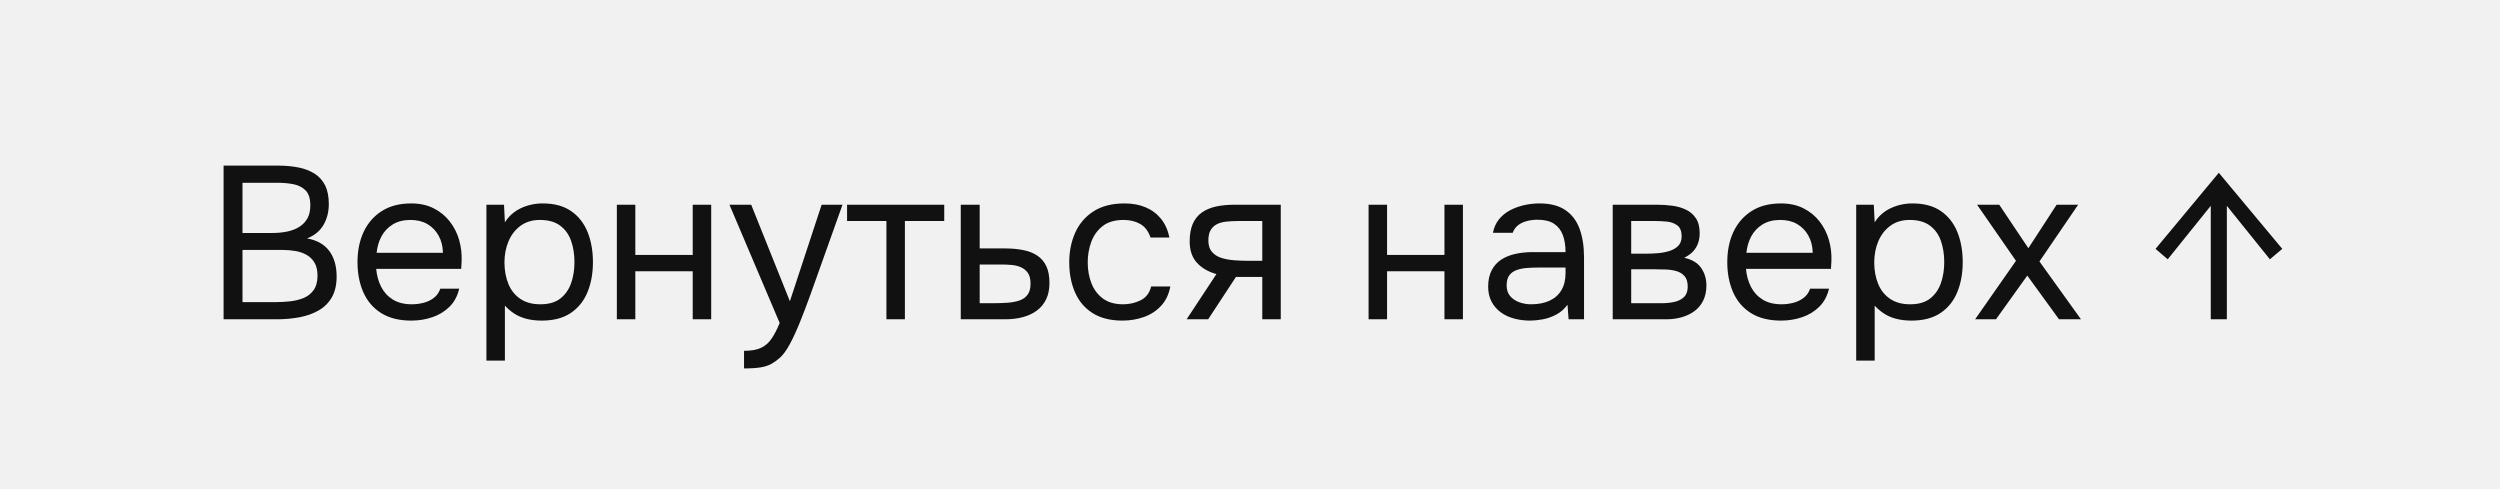
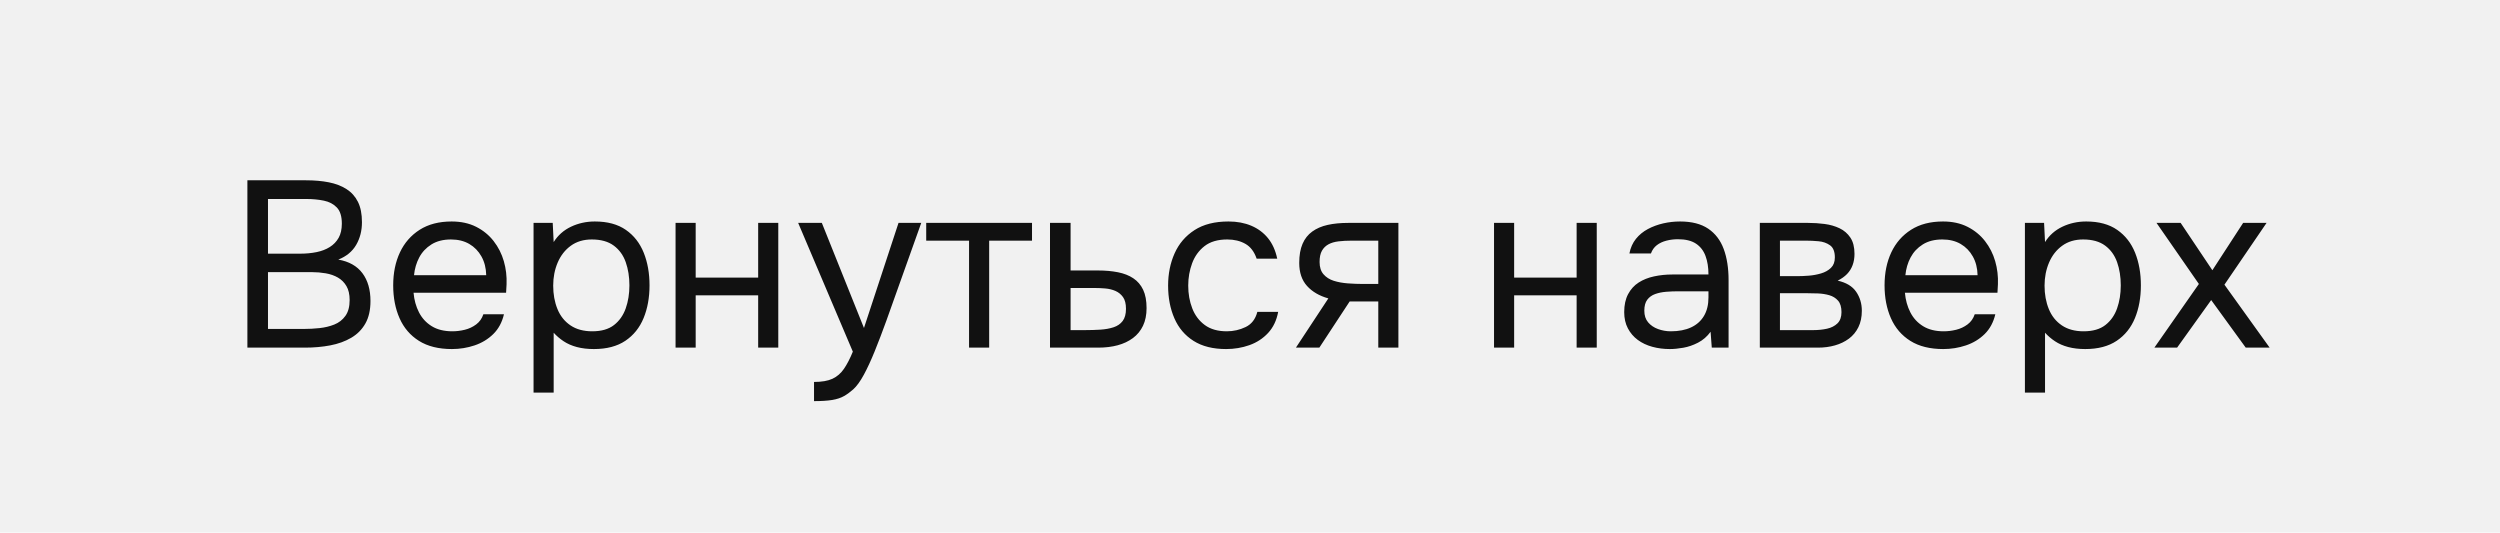
- <svg xmlns="http://www.w3.org/2000/svg" width="184" height="36" viewBox="0 0 184 36" role="img">
-   <rect width="184" height="36" fill="#F1F1F1" />
-   <path fill="#111111" d="M16.456 23.5V12.188H20.424Q21.272 12.188 21.96 12.324Q22.648 12.46 23.152 12.78Q23.656 13.1 23.928 13.644Q24.2 14.188 24.2 15.02Q24.2 15.884 23.808 16.556Q23.416 17.228 22.6 17.548Q23.688 17.74 24.232 18.468Q24.776 19.196 24.776 20.348Q24.776 21.26 24.432 21.868Q24.088 22.476 23.472 22.836Q22.856 23.196 22.056 23.348Q21.256 23.5 20.344 23.5ZM17.848 22.236H20.296Q20.792 22.236 21.328 22.18Q21.864 22.124 22.328 21.94Q22.792 21.756 23.08 21.356Q23.368 20.956 23.368 20.284Q23.368 19.708 23.152 19.34Q22.936 18.972 22.576 18.764Q22.216 18.556 21.752 18.476Q21.288 18.396 20.808 18.396H17.848ZM17.848 17.148H20.024Q20.616 17.148 21.128 17.044Q21.64 16.94 22.024 16.7Q22.408 16.46 22.624 16.076Q22.84 15.692 22.84 15.116Q22.84 14.38 22.504 14.028Q22.168 13.676 21.624 13.564Q21.08 13.452 20.44 13.452H17.848ZM30.28 23.596Q28.936 23.596 28.056 23.044Q27.176 22.492 26.744 21.516Q26.312 20.54 26.312 19.292Q26.312 18.028 26.768 17.06Q27.224 16.092 28.104 15.532Q28.984 14.972 30.264 14.972Q31.208 14.972 31.92 15.332Q32.632 15.692 33.104 16.3Q33.576 16.908 33.792 17.66Q34.008 18.412 33.976 19.212Q33.96 19.356 33.96 19.5Q33.96 19.644 33.944 19.788H27.688Q27.752 20.524 28.056 21.116Q28.36 21.708 28.92 22.052Q29.48 22.396 30.312 22.396Q30.728 22.396 31.152 22.292Q31.576 22.188 31.92 21.932Q32.264 21.676 32.408 21.244H33.8Q33.608 22.06 33.08 22.58Q32.552 23.1 31.816 23.348Q31.08 23.596 30.28 23.596ZM32.6 18.604Q32.584 17.884 32.28 17.34Q31.976 16.796 31.456 16.492Q30.936 16.188 30.216 16.188Q29.432 16.188 28.896 16.524Q28.36 16.86 28.072 17.404Q27.784 17.948 27.72 18.604ZM35.8 26.54V15.068H37.096L37.16 16.364Q37.592 15.676 38.336 15.324Q39.08 14.972 39.944 14.972Q41.224 14.972 42.04 15.54Q42.856 16.108 43.248 17.084Q43.64 18.06 43.64 19.292Q43.64 20.524 43.24 21.5Q42.84 22.476 42.008 23.036Q41.176 23.596 39.88 23.596Q39.24 23.596 38.728 23.46Q38.216 23.324 37.832 23.068Q37.448 22.812 37.16 22.492V26.54ZM39.768 22.396Q40.696 22.396 41.24 21.972Q41.784 21.548 42.032 20.844Q42.28 20.14 42.28 19.292Q42.28 18.428 42.032 17.724Q41.784 17.02 41.224 16.604Q40.664 16.188 39.736 16.188Q38.904 16.188 38.32 16.612Q37.736 17.036 37.432 17.748Q37.128 18.46 37.128 19.308Q37.128 20.188 37.416 20.892Q37.704 21.596 38.296 21.996Q38.888 22.396 39.768 22.396ZM45.4 23.5V15.068H46.76V18.764H50.984V15.068H52.344V23.5H50.984V19.964H46.76V23.5ZM54.76 25.82Q55.544 25.82 56.008 25.604Q56.472 25.388 56.784 24.932Q57.096 24.476 57.384 23.772L53.688 15.068H55.288L58.136 22.172L60.472 15.068H62.008L59.64 21.708Q59.24 22.812 58.864 23.74Q58.488 24.668 58.128 25.332Q57.768 25.996 57.416 26.316Q57.112 26.588 56.792 26.772Q56.472 26.956 56 27.036Q55.528 27.116 54.76 27.116ZM65.24 23.5V16.268H62.344V15.068H69.496V16.268H66.6V23.5ZM70.712 23.5V15.068H72.104V18.284H73.96Q74.696 18.284 75.304 18.404Q75.912 18.524 76.344 18.812Q76.776 19.1 77.008 19.588Q77.24 20.076 77.24 20.828Q77.24 21.516 77 22.02Q76.76 22.524 76.32 22.852Q75.88 23.18 75.288 23.34Q74.696 23.5 73.976 23.5ZM72.104 22.316H73.08Q73.624 22.316 74.12 22.284Q74.616 22.252 75.008 22.124Q75.4 21.996 75.624 21.7Q75.848 21.404 75.848 20.876Q75.848 20.364 75.648 20.084Q75.448 19.804 75.136 19.668Q74.824 19.532 74.448 19.5Q74.072 19.468 73.704 19.468H72.104ZM82.616 23.596Q81.288 23.596 80.416 23.044Q79.544 22.492 79.12 21.516Q78.696 20.54 78.696 19.308Q78.696 18.108 79.136 17.124Q79.576 16.14 80.48 15.556Q81.384 14.972 82.776 14.972Q83.64 14.972 84.32 15.26Q85 15.548 85.448 16.1Q85.896 16.652 86.072 17.484H84.68Q84.44 16.78 83.92 16.484Q83.4 16.188 82.696 16.188Q81.736 16.188 81.16 16.636Q80.584 17.084 80.32 17.796Q80.056 18.508 80.056 19.308Q80.056 20.14 80.328 20.844Q80.6 21.548 81.176 21.972Q81.752 22.396 82.664 22.396Q83.336 22.396 83.936 22.108Q84.536 21.82 84.728 21.084H86.136Q85.976 21.948 85.456 22.508Q84.936 23.068 84.192 23.332Q83.448 23.596 82.616 23.596ZM87.336 23.5 89.528 20.172Q88.616 19.916 88.088 19.332Q87.56 18.748 87.56 17.772Q87.56 17.004 87.784 16.484Q88.008 15.964 88.44 15.652Q88.872 15.34 89.48 15.204Q90.088 15.068 90.872 15.068H94.264V23.5H92.904V20.38H90.968L88.92 23.5ZM92.904 19.196V16.268H91.096Q90.616 16.268 90.216 16.316Q89.816 16.364 89.536 16.516Q89.256 16.668 89.096 16.948Q88.936 17.228 88.936 17.708Q88.936 18.236 89.2 18.54Q89.464 18.844 89.888 18.98Q90.312 19.116 90.84 19.156Q91.368 19.196 91.896 19.196ZM100.728 23.5V15.068H102.088V18.764H106.312V15.068H107.672V23.5H106.312V19.964H102.088V23.5ZM112.616 23.596Q111.992 23.596 111.432 23.444Q110.872 23.292 110.448 22.98Q110.024 22.668 109.776 22.196Q109.528 21.724 109.528 21.1Q109.528 20.38 109.792 19.884Q110.056 19.388 110.504 19.1Q110.952 18.812 111.544 18.684Q112.136 18.556 112.776 18.556H115.224Q115.224 17.836 115.024 17.3Q114.824 16.764 114.376 16.468Q113.928 16.172 113.16 16.172Q112.76 16.172 112.384 16.268Q112.008 16.364 111.736 16.572Q111.464 16.78 111.336 17.132H109.88Q109.992 16.556 110.32 16.148Q110.648 15.74 111.128 15.484Q111.608 15.228 112.168 15.1Q112.728 14.972 113.304 14.972Q114.488 14.972 115.208 15.46Q115.928 15.948 116.256 16.836Q116.584 17.724 116.584 18.94V23.5H115.448L115.368 22.428Q115.016 22.908 114.52 23.164Q114.024 23.42 113.52 23.508Q113.016 23.596 112.616 23.596ZM112.68 22.396Q113.48 22.396 114.048 22.132Q114.616 21.868 114.92 21.356Q115.224 20.844 115.224 20.108V19.692H113.176Q112.776 19.692 112.368 19.724Q111.96 19.756 111.624 19.876Q111.288 19.996 111.088 20.26Q110.888 20.524 110.888 21.004Q110.888 21.484 111.144 21.788Q111.4 22.092 111.816 22.244Q112.232 22.396 112.68 22.396ZM118.696 23.5V15.068H121.96Q122.52 15.068 123.072 15.14Q123.624 15.212 124.08 15.428Q124.536 15.644 124.816 16.06Q125.096 16.476 125.096 17.164Q125.096 17.58 124.968 17.924Q124.84 18.268 124.592 18.524Q124.344 18.78 123.96 18.972Q124.824 19.164 125.208 19.724Q125.592 20.284 125.592 21.004Q125.592 21.644 125.36 22.116Q125.128 22.588 124.72 22.892Q124.312 23.196 123.776 23.348Q123.24 23.5 122.632 23.5ZM120.056 22.316H122.312Q122.808 22.316 123.24 22.22Q123.672 22.124 123.944 21.86Q124.216 21.596 124.216 21.1Q124.216 20.588 123.984 20.324Q123.752 20.06 123.392 19.956Q123.032 19.852 122.616 19.836Q122.2 19.82 121.832 19.82H120.056ZM120.056 18.668H121.256Q121.576 18.668 122 18.636Q122.424 18.604 122.832 18.484Q123.24 18.364 123.504 18.108Q123.768 17.852 123.768 17.404Q123.768 16.812 123.44 16.58Q123.112 16.348 122.664 16.308Q122.216 16.268 121.832 16.268H120.056ZM131.096 23.596Q129.752 23.596 128.872 23.044Q127.992 22.492 127.56 21.516Q127.128 20.54 127.128 19.292Q127.128 18.028 127.584 17.06Q128.04 16.092 128.92 15.532Q129.8 14.972 131.08 14.972Q132.024 14.972 132.736 15.332Q133.448 15.692 133.92 16.3Q134.392 16.908 134.608 17.66Q134.824 18.412 134.792 19.212Q134.776 19.356 134.776 19.5Q134.776 19.644 134.76 19.788H128.504Q128.568 20.524 128.872 21.116Q129.176 21.708 129.736 22.052Q130.296 22.396 131.128 22.396Q131.544 22.396 131.968 22.292Q132.392 22.188 132.736 21.932Q133.08 21.676 133.224 21.244H134.616Q134.424 22.06 133.896 22.58Q133.368 23.1 132.632 23.348Q131.896 23.596 131.096 23.596ZM133.416 18.604Q133.4 17.884 133.096 17.34Q132.792 16.796 132.272 16.492Q131.752 16.188 131.032 16.188Q130.248 16.188 129.712 16.524Q129.176 16.86 128.888 17.404Q128.6 17.948 128.536 18.604ZM136.616 26.54V15.068H137.912L137.976 16.364Q138.408 15.676 139.152 15.324Q139.896 14.972 140.76 14.972Q142.04 14.972 142.856 15.54Q143.672 16.108 144.064 17.084Q144.456 18.06 144.456 19.292Q144.456 20.524 144.056 21.5Q143.656 22.476 142.824 23.036Q141.992 23.596 140.696 23.596Q140.056 23.596 139.544 23.46Q139.032 23.324 138.648 23.068Q138.264 22.812 137.976 22.492V26.54ZM140.584 22.396Q141.512 22.396 142.056 21.972Q142.6 21.548 142.848 20.844Q143.096 20.14 143.096 19.292Q143.096 18.428 142.848 17.724Q142.6 17.02 142.04 16.604Q141.48 16.188 140.552 16.188Q139.72 16.188 139.136 16.612Q138.552 17.036 138.248 17.748Q137.944 18.46 137.944 19.308Q137.944 20.188 138.232 20.892Q138.52 21.596 139.112 21.996Q139.704 22.396 140.584 22.396ZM145.368 23.5 148.376 19.196 145.512 15.068H147.144L149.288 18.268L151.368 15.068H152.952L150.104 19.244L153.16 23.5H151.544L149.208 20.284L146.904 23.5ZM162.712 23.5V15.148L159.544 19.084L158.648 18.316L163.304 12.716L167.976 18.316L167.064 19.084L163.896 15.148V23.5Z" />
+ <svg xmlns="http://www.w3.org/2000/svg" width="169" height="36" viewBox="0 0 169 36" role="img">
+   <rect width="169" height="36" fill="#F1F1F1" />
+   <path fill="#111111" d="M16.724 23.5V12.188H20.692Q21.54 12.188 22.228 12.324Q22.916 12.46 23.42 12.78Q23.924 13.1 24.196 13.644Q24.468 14.188 24.468 15.02Q24.468 15.884 24.076 16.556Q23.684 17.228 22.868 17.548Q23.956 17.74 24.5 18.468Q25.044 19.196 25.044 20.348Q25.044 21.26 24.7 21.868Q24.356 22.476 23.74 22.836Q23.124 23.196 22.324 23.348Q21.524 23.5 20.612 23.5ZM18.116 22.236H20.564Q21.06 22.236 21.596 22.18Q22.132 22.124 22.596 21.94Q23.06 21.756 23.348 21.356Q23.636 20.956 23.636 20.284Q23.636 19.708 23.42 19.34Q23.204 18.972 22.844 18.764Q22.484 18.556 22.02 18.476Q21.556 18.396 21.076 18.396H18.116ZM18.116 17.148H20.292Q20.884 17.148 21.396 17.044Q21.908 16.94 22.292 16.7Q22.676 16.46 22.892 16.076Q23.108 15.692 23.108 15.116Q23.108 14.38 22.772 14.028Q22.436 13.676 21.892 13.564Q21.348 13.452 20.708 13.452H18.116ZM30.548 23.596Q29.204 23.596 28.324 23.044Q27.444 22.492 27.012 21.516Q26.58 20.54 26.58 19.292Q26.58 18.028 27.036 17.06Q27.492 16.092 28.372 15.532Q29.252 14.972 30.532 14.972Q31.476 14.972 32.188 15.332Q32.9 15.692 33.372 16.3Q33.844 16.908 34.06 17.66Q34.276 18.412 34.244 19.212Q34.228 19.356 34.228 19.5Q34.228 19.644 34.212 19.788H27.956Q28.02 20.524 28.324 21.116Q28.628 21.708 29.188 22.052Q29.748 22.396 30.58 22.396Q30.996 22.396 31.42 22.292Q31.844 22.188 32.188 21.932Q32.532 21.676 32.676 21.244H34.068Q33.876 22.06 33.348 22.58Q32.82 23.1 32.084 23.348Q31.348 23.596 30.548 23.596ZM32.868 18.604Q32.852 17.884 32.548 17.34Q32.244 16.796 31.724 16.492Q31.204 16.188 30.484 16.188Q29.7 16.188 29.164 16.524Q28.628 16.86 28.34 17.404Q28.052 17.948 27.988 18.604ZM36.068 26.54V15.068H37.364L37.428 16.364Q37.86 15.676 38.604 15.324Q39.348 14.972 40.212 14.972Q41.492 14.972 42.308 15.54Q43.124 16.108 43.516 17.084Q43.908 18.06 43.908 19.292Q43.908 20.524 43.508 21.5Q43.108 22.476 42.276 23.036Q41.444 23.596 40.148 23.596Q39.508 23.596 38.996 23.46Q38.484 23.324 38.1 23.068Q37.716 22.812 37.428 22.492V26.54ZM40.036 22.396Q40.964 22.396 41.508 21.972Q42.052 21.548 42.3 20.844Q42.548 20.14 42.548 19.292Q42.548 18.428 42.3 17.724Q42.052 17.02 41.492 16.604Q40.932 16.188 40.004 16.188Q39.172 16.188 38.588 16.612Q38.004 17.036 37.7 17.748Q37.396 18.46 37.396 19.308Q37.396 20.188 37.684 20.892Q37.972 21.596 38.564 21.996Q39.156 22.396 40.036 22.396ZM45.668 23.5V15.068H47.028V18.764H51.252V15.068H52.612V23.5H51.252V19.964H47.028V23.5ZM55.028 25.82Q55.812 25.82 56.276 25.604Q56.74 25.388 57.052 24.932Q57.364 24.476 57.652 23.772L53.956 15.068H55.556L58.404 22.172L60.74 15.068H62.276L59.908 21.708Q59.508 22.812 59.132 23.74Q58.756 24.668 58.396 25.332Q58.036 25.996 57.684 26.316Q57.38 26.588 57.06 26.772Q56.74 26.956 56.268 27.036Q55.796 27.116 55.028 27.116ZM65.508 23.5V16.268H62.612V15.068H69.764V16.268H66.868V23.5ZM70.98 23.5V15.068H72.372V18.284H74.228Q74.964 18.284 75.572 18.404Q76.18 18.524 76.612 18.812Q77.044 19.1 77.276 19.588Q77.508 20.076 77.508 20.828Q77.508 21.516 77.268 22.02Q77.028 22.524 76.588 22.852Q76.148 23.18 75.556 23.34Q74.964 23.5 74.244 23.5ZM72.372 22.316H73.348Q73.892 22.316 74.388 22.284Q74.884 22.252 75.276 22.124Q75.668 21.996 75.892 21.7Q76.116 21.404 76.116 20.876Q76.116 20.364 75.916 20.084Q75.716 19.804 75.404 19.668Q75.092 19.532 74.716 19.5Q74.34 19.468 73.972 19.468H72.372ZM82.884 23.596Q81.556 23.596 80.684 23.044Q79.812 22.492 79.388 21.516Q78.964 20.54 78.964 19.308Q78.964 18.108 79.404 17.124Q79.844 16.14 80.748 15.556Q81.652 14.972 83.044 14.972Q83.908 14.972 84.588 15.26Q85.268 15.548 85.716 16.1Q86.164 16.652 86.34 17.484H84.948Q84.708 16.78 84.188 16.484Q83.668 16.188 82.964 16.188Q82.004 16.188 81.428 16.636Q80.852 17.084 80.588 17.796Q80.324 18.508 80.324 19.308Q80.324 20.14 80.596 20.844Q80.868 21.548 81.444 21.972Q82.02 22.396 82.932 22.396Q83.604 22.396 84.204 22.108Q84.804 21.82 84.996 21.084H86.404Q86.244 21.948 85.724 22.508Q85.204 23.068 84.46 23.332Q83.716 23.596 82.884 23.596ZM87.604 23.5 89.796 20.172Q88.884 19.916 88.356 19.332Q87.828 18.748 87.828 17.772Q87.828 17.004 88.052 16.484Q88.276 15.964 88.708 15.652Q89.14 15.34 89.748 15.204Q90.356 15.068 91.14 15.068H94.532V23.5H93.172V20.38H91.236L89.188 23.5ZM93.172 19.196V16.268H91.364Q90.884 16.268 90.484 16.316Q90.084 16.364 89.804 16.516Q89.524 16.668 89.364 16.948Q89.204 17.228 89.204 17.708Q89.204 18.236 89.468 18.54Q89.732 18.844 90.156 18.98Q90.58 19.116 91.108 19.156Q91.636 19.196 92.164 19.196ZM100.996 23.5V15.068H102.356V18.764H106.58V15.068H107.94V23.5H106.58V19.964H102.356V23.5ZM112.884 23.596Q112.26 23.596 111.7 23.444Q111.14 23.292 110.716 22.98Q110.292 22.668 110.044 22.196Q109.796 21.724 109.796 21.1Q109.796 20.38 110.06 19.884Q110.324 19.388 110.772 19.1Q111.22 18.812 111.812 18.684Q112.404 18.556 113.044 18.556H115.492Q115.492 17.836 115.292 17.3Q115.092 16.764 114.644 16.468Q114.196 16.172 113.428 16.172Q113.028 16.172 112.652 16.268Q112.276 16.364 112.004 16.572Q111.732 16.78 111.604 17.132H110.148Q110.26 16.556 110.588 16.148Q110.916 15.74 111.396 15.484Q111.876 15.228 112.436 15.1Q112.996 14.972 113.572 14.972Q114.756 14.972 115.476 15.46Q116.196 15.948 116.524 16.836Q116.852 17.724 116.852 18.94V23.5H115.716L115.636 22.428Q115.284 22.908 114.788 23.164Q114.292 23.42 113.788 23.508Q113.284 23.596 112.884 23.596ZM112.948 22.396Q113.748 22.396 114.316 22.132Q114.884 21.868 115.188 21.356Q115.492 20.844 115.492 20.108V19.692H113.444Q113.044 19.692 112.636 19.724Q112.228 19.756 111.892 19.876Q111.556 19.996 111.356 20.26Q111.156 20.524 111.156 21.004Q111.156 21.484 111.412 21.788Q111.668 22.092 112.084 22.244Q112.5 22.396 112.948 22.396ZM118.964 23.5V15.068H122.228Q122.788 15.068 123.34 15.14Q123.892 15.212 124.348 15.428Q124.804 15.644 125.084 16.06Q125.364 16.476 125.364 17.164Q125.364 17.58 125.236 17.924Q125.108 18.268 124.86 18.524Q124.612 18.78 124.228 18.972Q125.092 19.164 125.476 19.724Q125.86 20.284 125.86 21.004Q125.86 21.644 125.628 22.116Q125.396 22.588 124.988 22.892Q124.58 23.196 124.044 23.348Q123.508 23.5 122.9 23.5ZM120.324 22.316H122.58Q123.076 22.316 123.508 22.22Q123.94 22.124 124.212 21.86Q124.484 21.596 124.484 21.1Q124.484 20.588 124.252 20.324Q124.02 20.06 123.66 19.956Q123.3 19.852 122.884 19.836Q122.468 19.82 122.1 19.82H120.324ZM120.324 18.668H121.524Q121.844 18.668 122.268 18.636Q122.692 18.604 123.1 18.484Q123.508 18.364 123.772 18.108Q124.036 17.852 124.036 17.404Q124.036 16.812 123.708 16.58Q123.38 16.348 122.932 16.308Q122.484 16.268 122.1 16.268H120.324ZM131.364 23.596Q130.02 23.596 129.14 23.044Q128.26 22.492 127.828 21.516Q127.396 20.54 127.396 19.292Q127.396 18.028 127.852 17.06Q128.308 16.092 129.188 15.532Q130.068 14.972 131.348 14.972Q132.292 14.972 133.004 15.332Q133.716 15.692 134.188 16.3Q134.66 16.908 134.876 17.66Q135.092 18.412 135.06 19.212Q135.044 19.356 135.044 19.5Q135.044 19.644 135.028 19.788H128.772Q128.836 20.524 129.14 21.116Q129.444 21.708 130.004 22.052Q130.564 22.396 131.396 22.396Q131.812 22.396 132.236 22.292Q132.66 22.188 133.004 21.932Q133.348 21.676 133.492 21.244H134.884Q134.692 22.06 134.164 22.58Q133.636 23.1 132.9 23.348Q132.164 23.596 131.364 23.596ZM133.684 18.604Q133.668 17.884 133.364 17.34Q133.06 16.796 132.54 16.492Q132.02 16.188 131.3 16.188Q130.516 16.188 129.98 16.524Q129.444 16.86 129.156 17.404Q128.868 17.948 128.804 18.604ZM136.884 26.54V15.068H138.18L138.244 16.364Q138.676 15.676 139.42 15.324Q140.164 14.972 141.028 14.972Q142.308 14.972 143.124 15.54Q143.94 16.108 144.332 17.084Q144.724 18.06 144.724 19.292Q144.724 20.524 144.324 21.5Q143.924 22.476 143.092 23.036Q142.26 23.596 140.964 23.596Q140.324 23.596 139.812 23.46Q139.3 23.324 138.916 23.068Q138.532 22.812 138.244 22.492V26.54ZM140.852 22.396Q141.78 22.396 142.324 21.972Q142.868 21.548 143.116 20.844Q143.364 20.14 143.364 19.292Q143.364 18.428 143.116 17.724Q142.868 17.02 142.308 16.604Q141.748 16.188 140.82 16.188Q139.988 16.188 139.404 16.612Q138.82 17.036 138.516 17.748Q138.212 18.46 138.212 19.308Q138.212 20.188 138.5 20.892Q138.788 21.596 139.38 21.996Q139.972 22.396 140.852 22.396ZM145.636 23.5 148.644 19.196 145.78 15.068H147.412L149.556 18.268L151.636 15.068H153.22L150.372 19.244L153.428 23.5H151.812L149.476 20.284L147.172 23.5Z" />
</svg>
